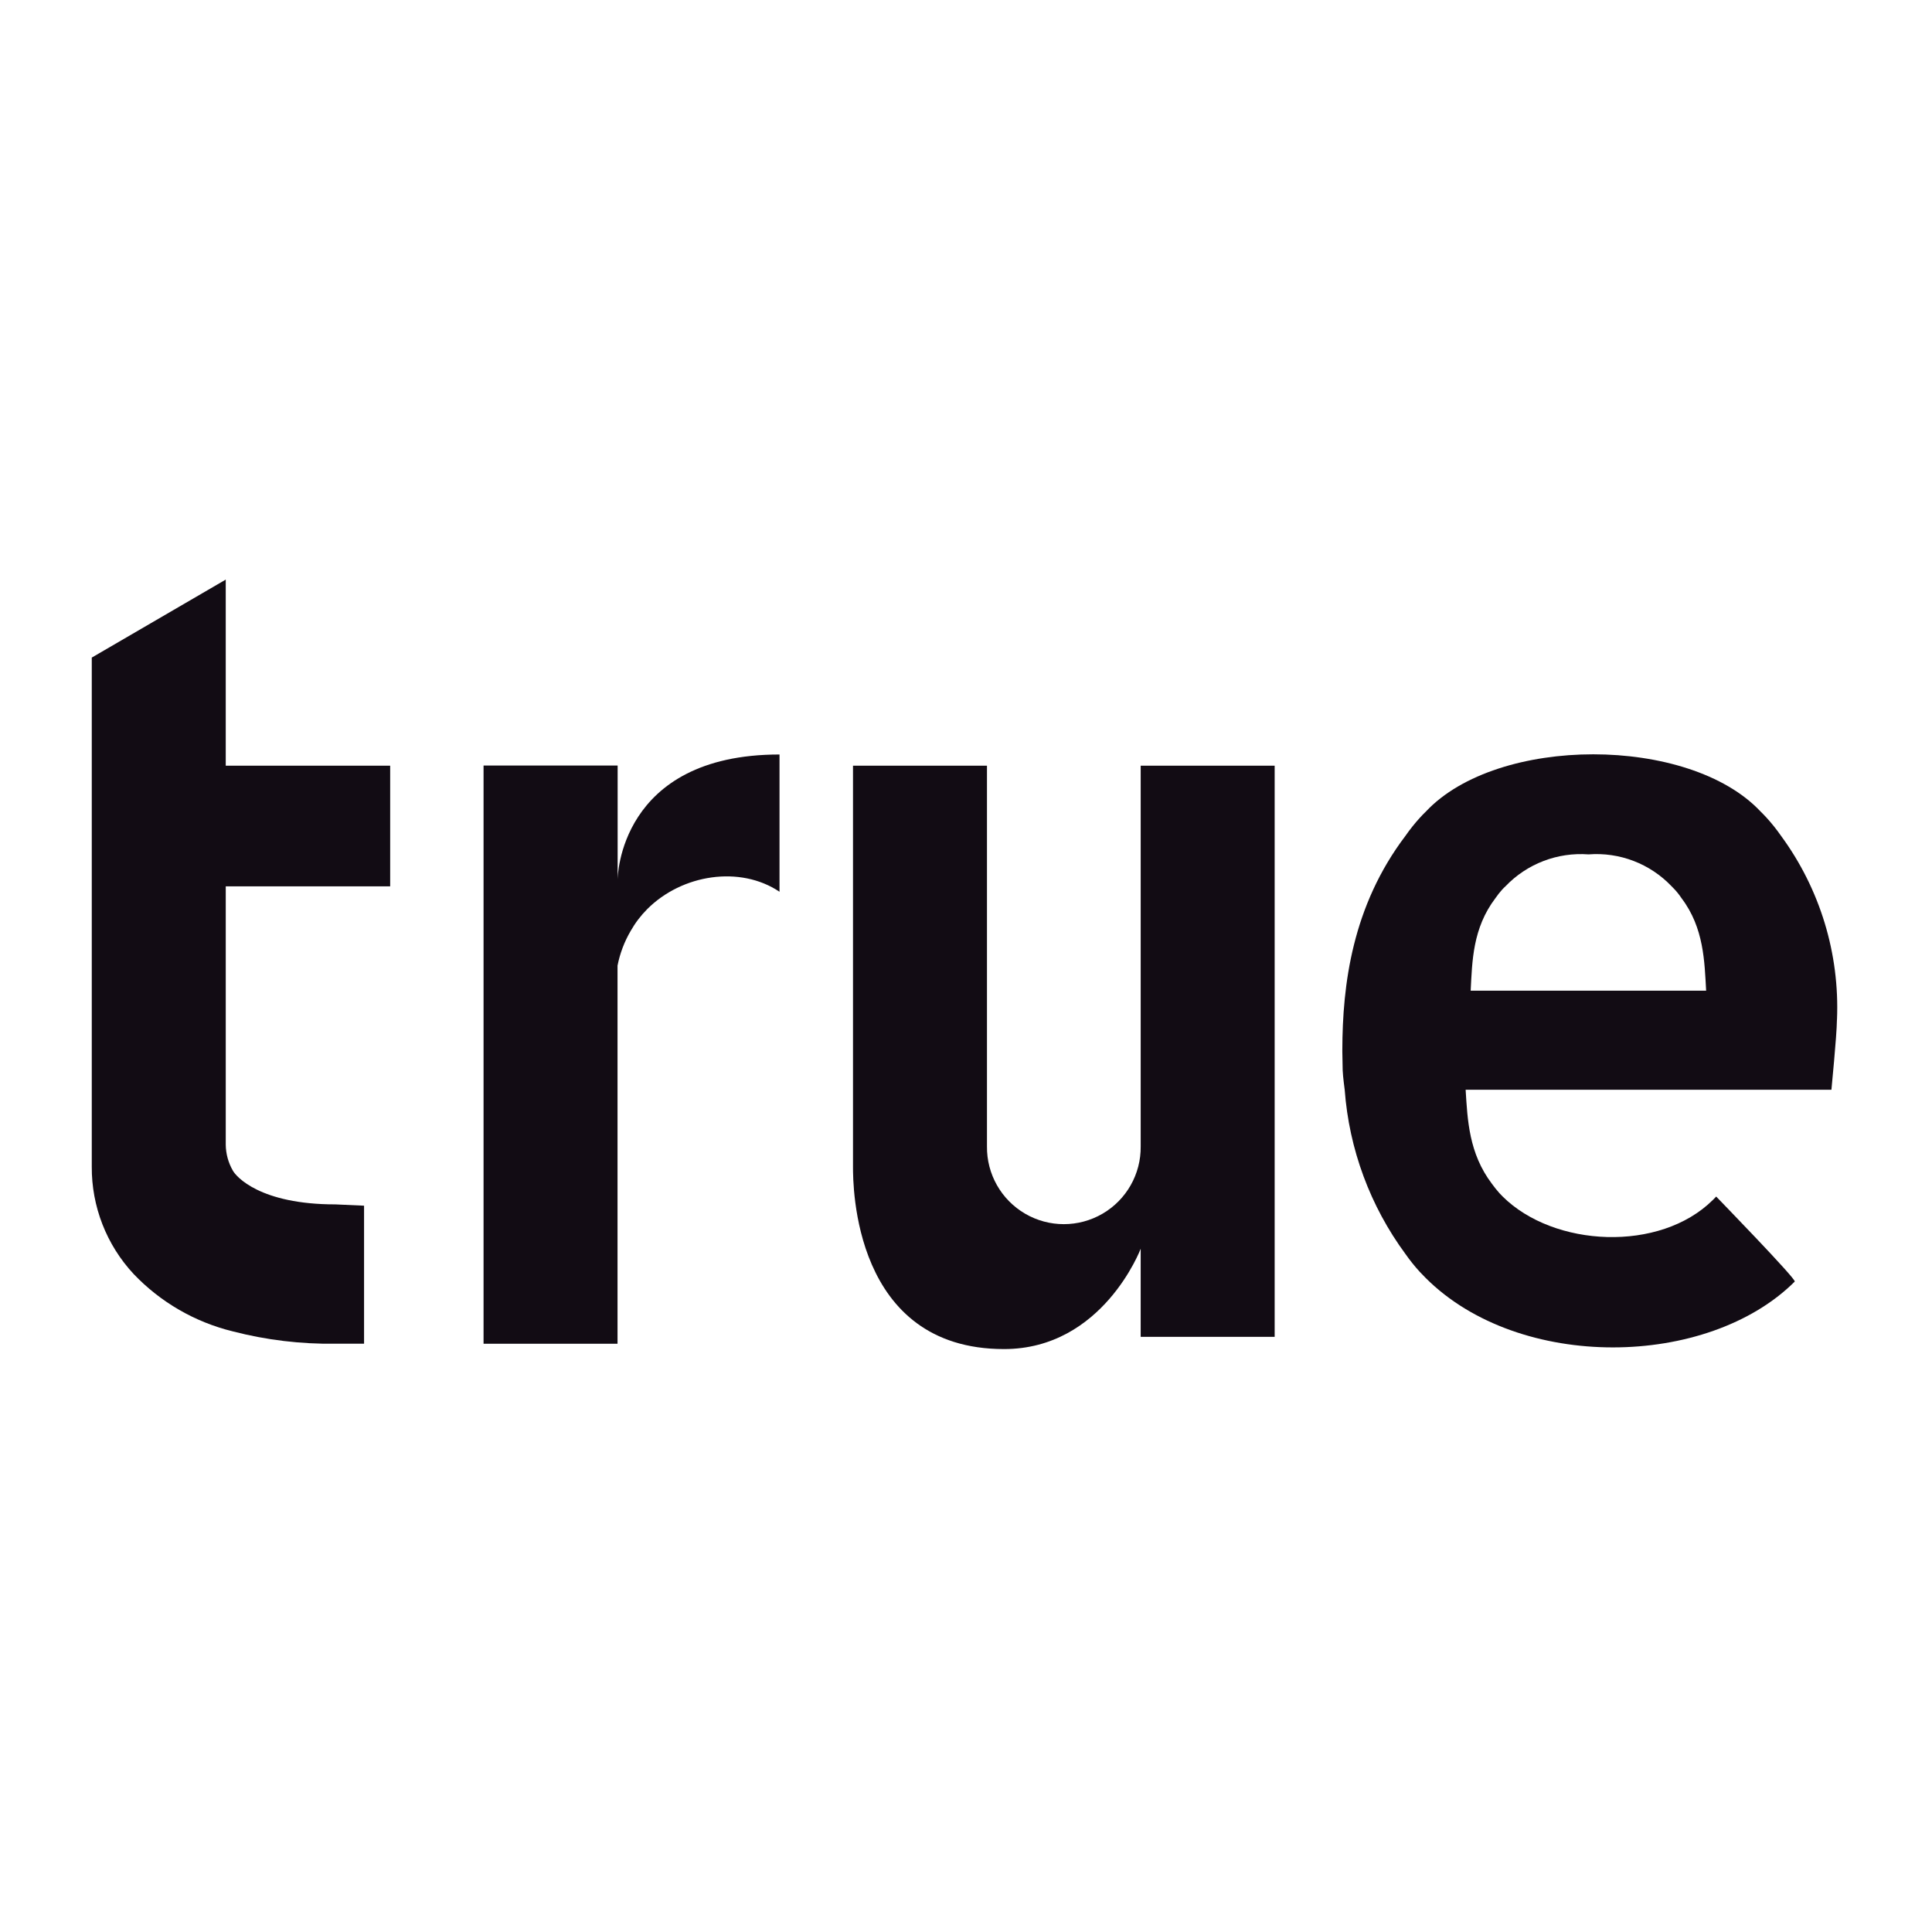
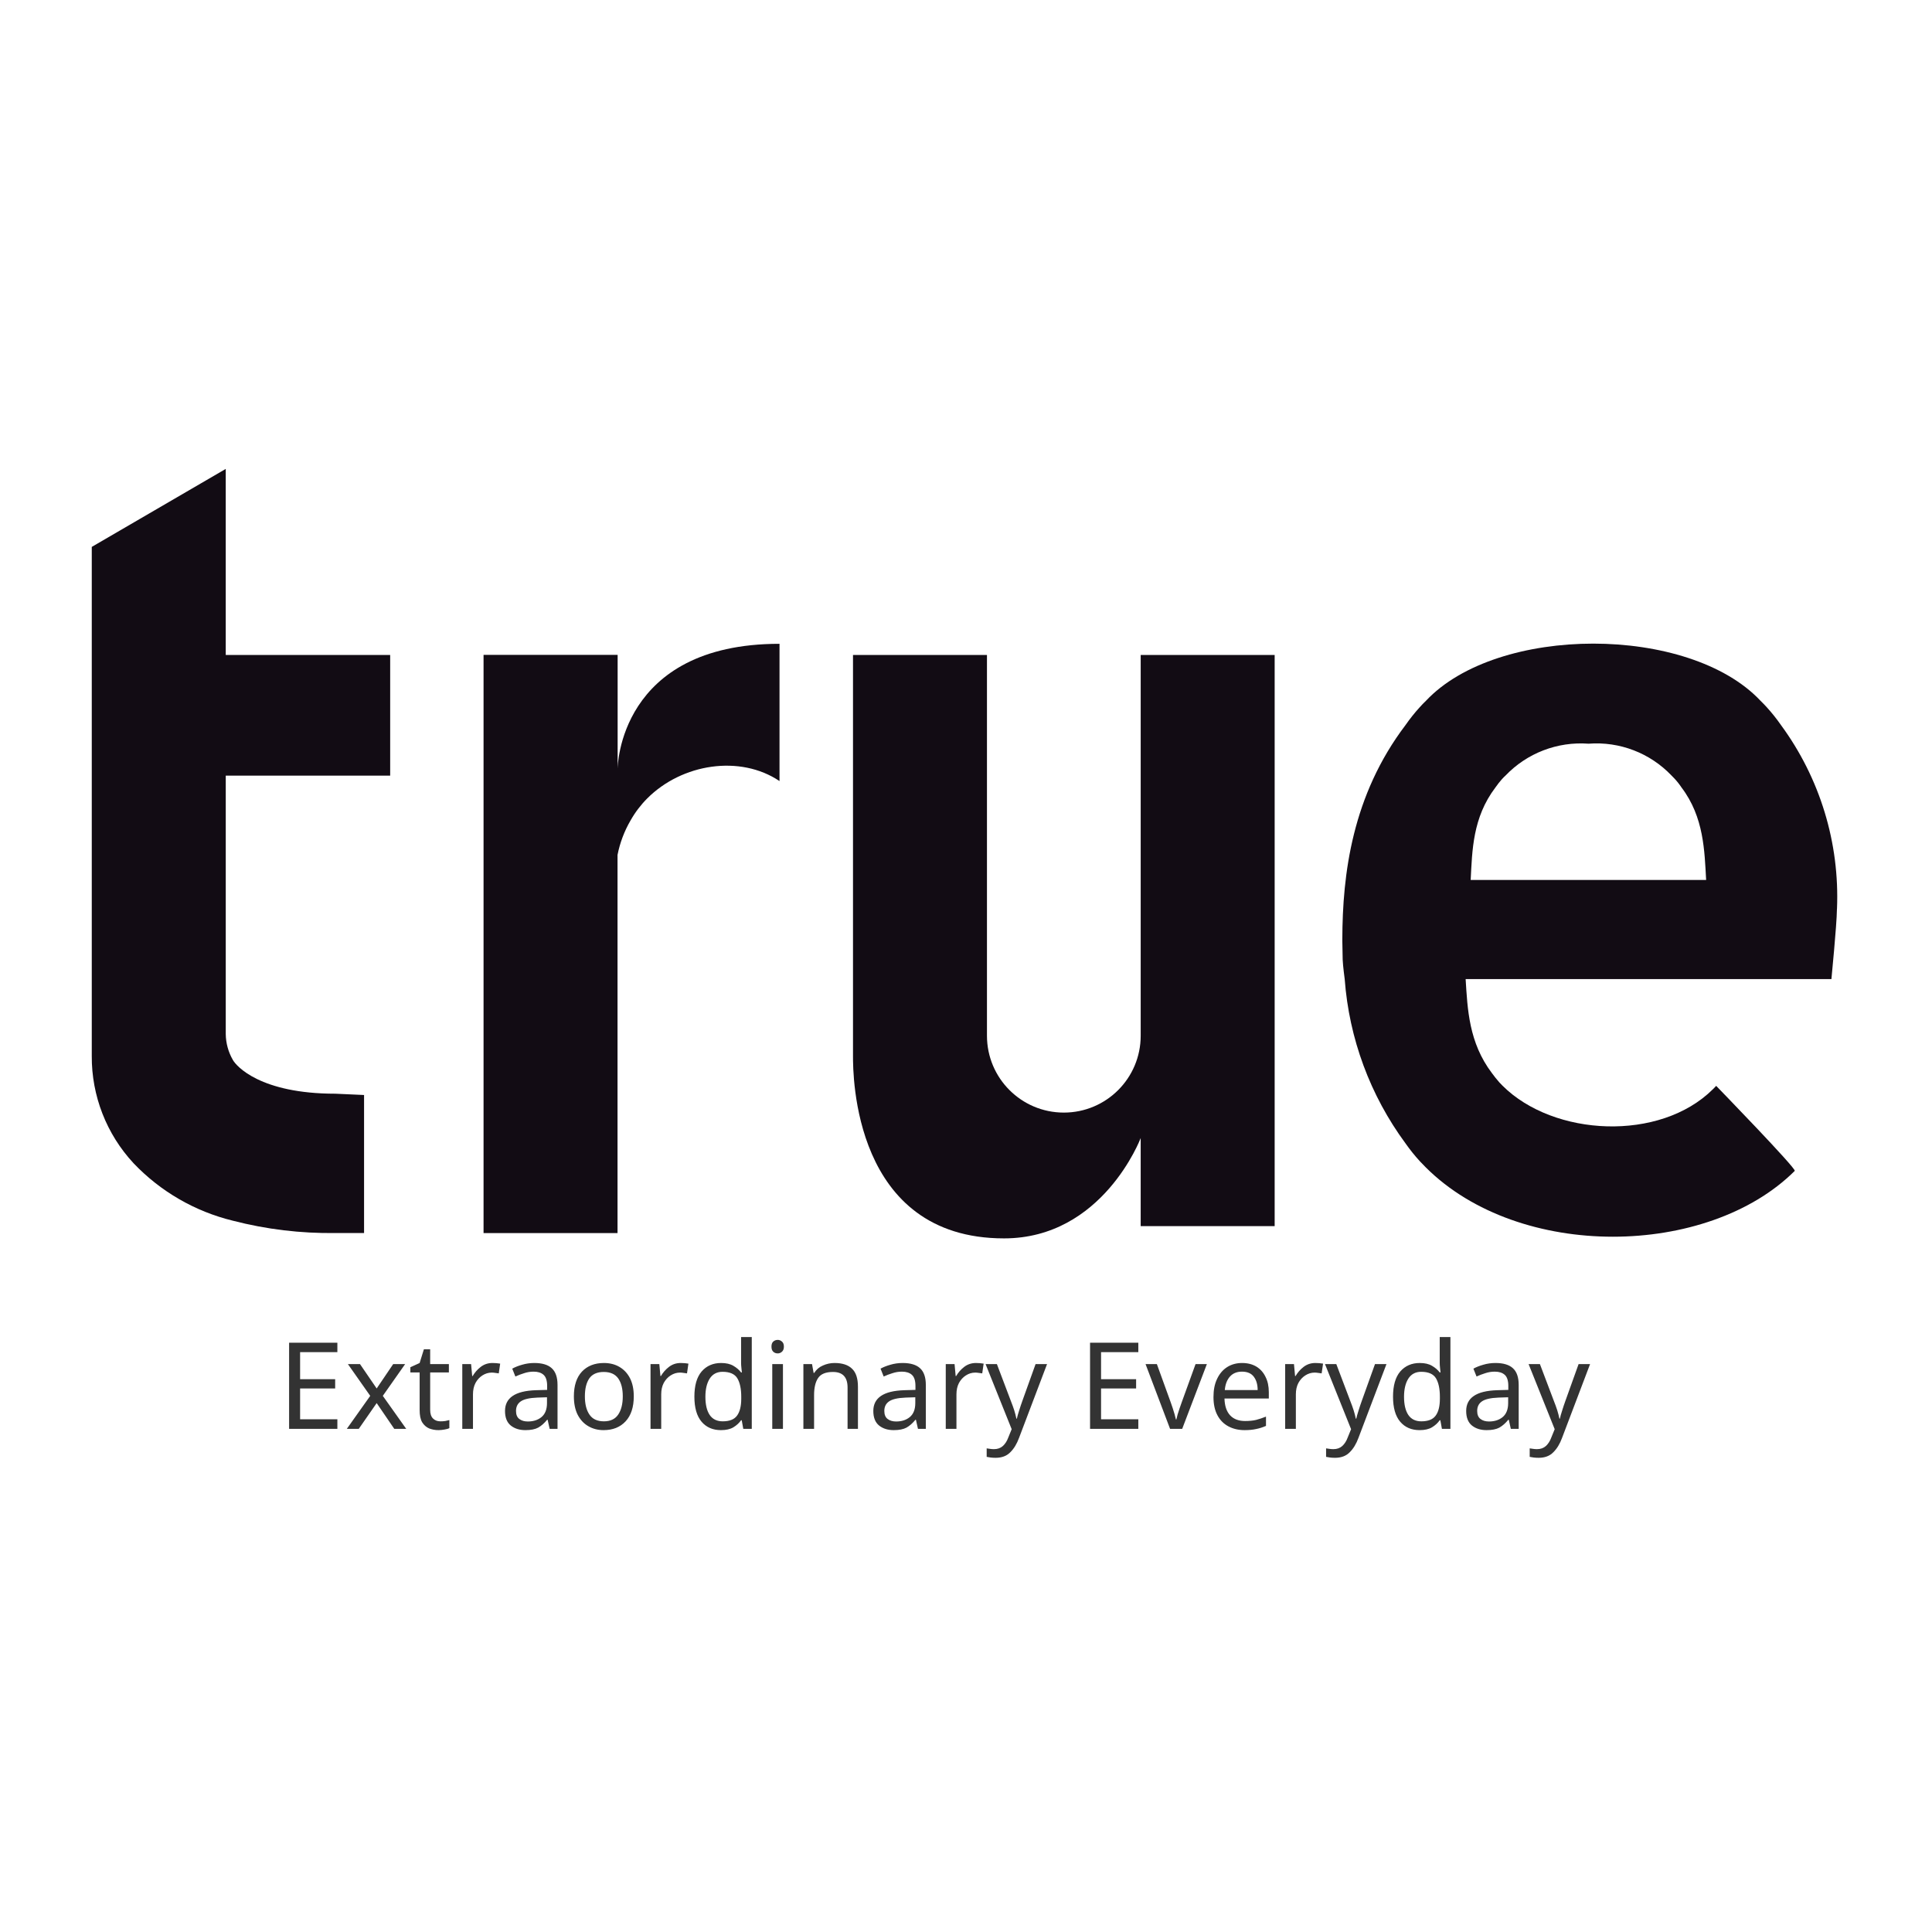
<svg xmlns="http://www.w3.org/2000/svg" width="192" height="192" viewBox="0 0 192 192">
  <g id="true" transform="translate(-11756 2986)">
    <rect id="Rectangle_461" data-name="Rectangle 461" width="192" height="192" transform="translate(11756 -2986)" fill="none" />
-     <g id="True_Design-01" data-name="True Design-01" transform="translate(11765.12 -2928.4)">
+     <g id="True_Design-01" data-name="True Design-01" transform="translate(11765.12 -2939.4)">
      <path id="Path_127" data-name="Path 127" d="M24.124,40.274H40.465V28.282H24.124V9.79L10.81,17.54V68.129A15.519,15.519,0,0,0,14.971,78.8a20.24,20.24,0,0,0,9.854,5.7,38.542,38.542,0,0,0,10.193,1.227H37.87V72.01l-2.852-.129c-7.481,0-9.865-2.759-10.193-3.366a5.277,5.277,0,0,1-.7-2.56V40.274Z" transform="translate(-10.81 -9.79)" fill="#120c14" />
      <path id="Path_128" data-name="Path 128" d="M57.445,37.015V25.759H44.12V83.221H57.434V45.641a11.055,11.055,0,0,1,1.3-3.437,10.158,10.158,0,0,1,1.648-2.174c3.46-3.472,9.234-4.36,13.15-1.73V24.66c-15.99,0-16.084,12.355-16.084,12.355" transform="translate(-5.185 -7.279)" fill="#120c14" />
-       <path id="Path_129" data-name="Path 129" d="M104.121,25.61V63.447a7.639,7.639,0,1,1-15.277,0V25.61H75.53V65.469c0,1.8,0,18.118,15.008,18.118,9.819,0,13.582-9.971,13.582-9.971v8.755h13.314V25.61Z" transform="translate(0.12 -7.118)" fill="#120c14" />
-       <path id="Path_130" data-name="Path 130" d="M133.048,38.058a3.733,3.733,0,0,1,.3-.3,10.352,10.352,0,0,1,8.252-3.168,10.3,10.3,0,0,1,8.252,3.168c.105.105.2.2.292.3a6.866,6.866,0,0,1,.7.888c2.233,2.946,2.279,6.312,2.443,9.187h-23.4c.152-2.911.187-6.2,2.455-9.187a8.935,8.935,0,0,1,.7-.888M166.291,51a28.814,28.814,0,0,0-5.564-18.258,17.353,17.353,0,0,0-1.426-1.788c-.187-.21-.4-.421-.6-.62-7.118-7.586-26.148-7.586-33.266,0-.21.2-.409.409-.6.62a17.353,17.353,0,0,0-1.426,1.788c-5.3,6.99-6.265,14.81-6.277,21.285h0v.164l.035,1.859c.023.631.2,1.929.2,1.929a31.431,31.431,0,0,0,6.043,16.329,17.58,17.58,0,0,0,1.426,1.777c.2.21.4.421.6.62,9.316,9.281,28.006,8.954,36.656.339.2-.21-7.808-8.451-7.808-8.451-.094.117-.21.21-.316.327-5.272,5.248-15.827,4.722-20.911-.339-.105-.105-.21-.21-.316-.327-.281-.316-.526-.631-.748-.935-2.291-3.027-2.42-6.347-2.607-9.339h36.352c-.012,0,.526-5.225.549-6.978" transform="translate(7.147 -7.282)" fill="#120c14" />
+       <path id="Path_129" data-name="Path 129" d="M104.121,25.61V63.447a7.639,7.639,0,1,1-15.278,0V25.61H75.53V65.469c0,1.8,0,18.118,15.008,18.118,9.819,0,13.582-9.971,13.582-9.971v8.755h13.314V25.61Z" transform="translate(0.12 -7.118)" fill="#120c14" />
+       <path id="Path_130" data-name="Path 130" d="M133.048,38.058a3.731,3.731,0,0,1,.3-.3A10.352,10.352,0,0,1,141.6,34.59a10.3,10.3,0,0,1,8.252,3.168c.105.1.2.2.292.3a6.867,6.867,0,0,1,.7.888c2.233,2.946,2.279,6.312,2.443,9.187h-23.4c.152-2.911.187-6.2,2.455-9.187a8.933,8.933,0,0,1,.7-.888M166.291,51a28.814,28.814,0,0,0-5.564-18.258,17.353,17.353,0,0,0-1.426-1.788c-.187-.21-.4-.421-.6-.62-7.118-7.586-26.148-7.586-33.266,0-.21.2-.409.409-.6.62a17.354,17.354,0,0,0-1.426,1.788c-5.3,6.99-6.265,14.81-6.277,21.285h0v.164l.035,1.859c.023.631.2,1.929.2,1.929a31.431,31.431,0,0,0,6.043,16.329,17.579,17.579,0,0,0,1.426,1.777c.2.21.4.421.6.62,9.316,9.281,28.006,8.954,36.656.339.2-.21-7.808-8.451-7.808-8.451-.094.117-.21.21-.316.327-5.272,5.248-15.827,4.722-20.911-.339-.1-.105-.21-.21-.316-.327-.281-.316-.526-.631-.748-.935-2.291-3.027-2.42-6.347-2.607-9.339h36.352c-.012,0,.526-5.225.549-6.978" transform="translate(7.147 -7.282)" fill="#120c14" />
    </g>
+     <text id="Extraordinary_Everyday" data-name="Extraordinary Everyday" transform="translate(11852 -2844)" fill="#333" font-size="12" font-family="Poppins-Regular, Poppins">
+       <tspan x="-68.424" y="0">Extraordinary Everyday</tspan>
+     </text>
  </g>
</svg>
